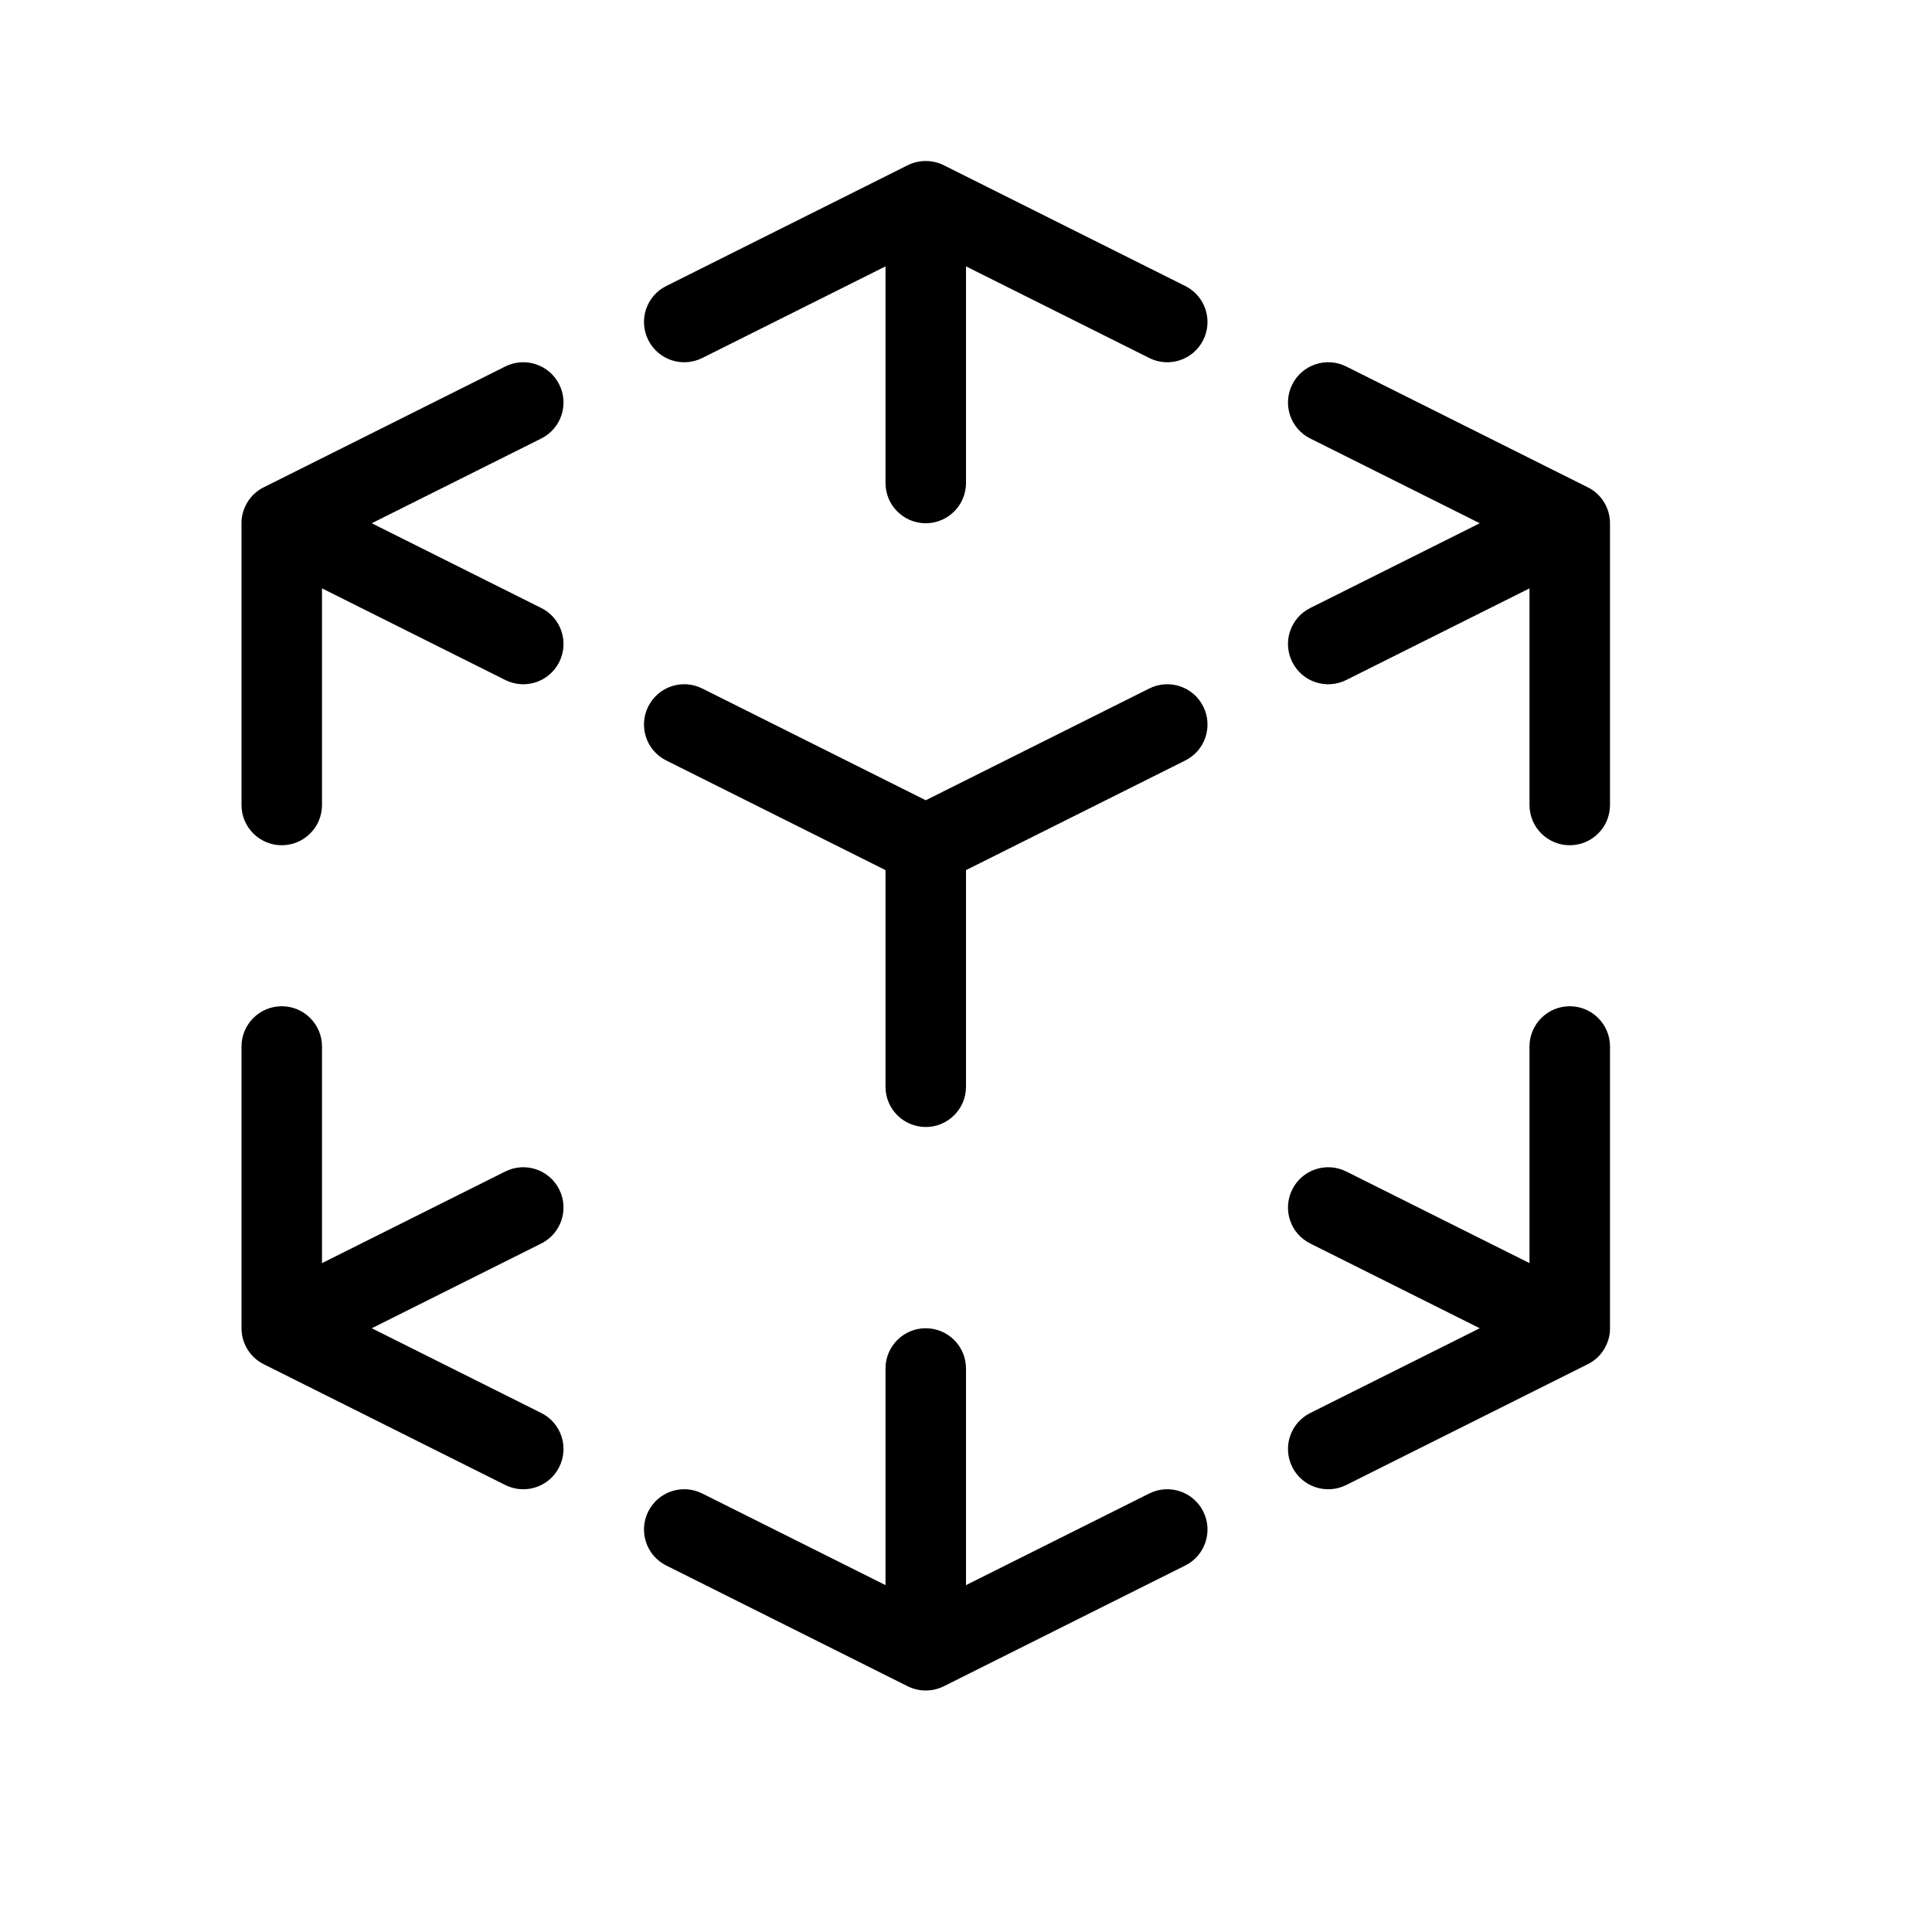
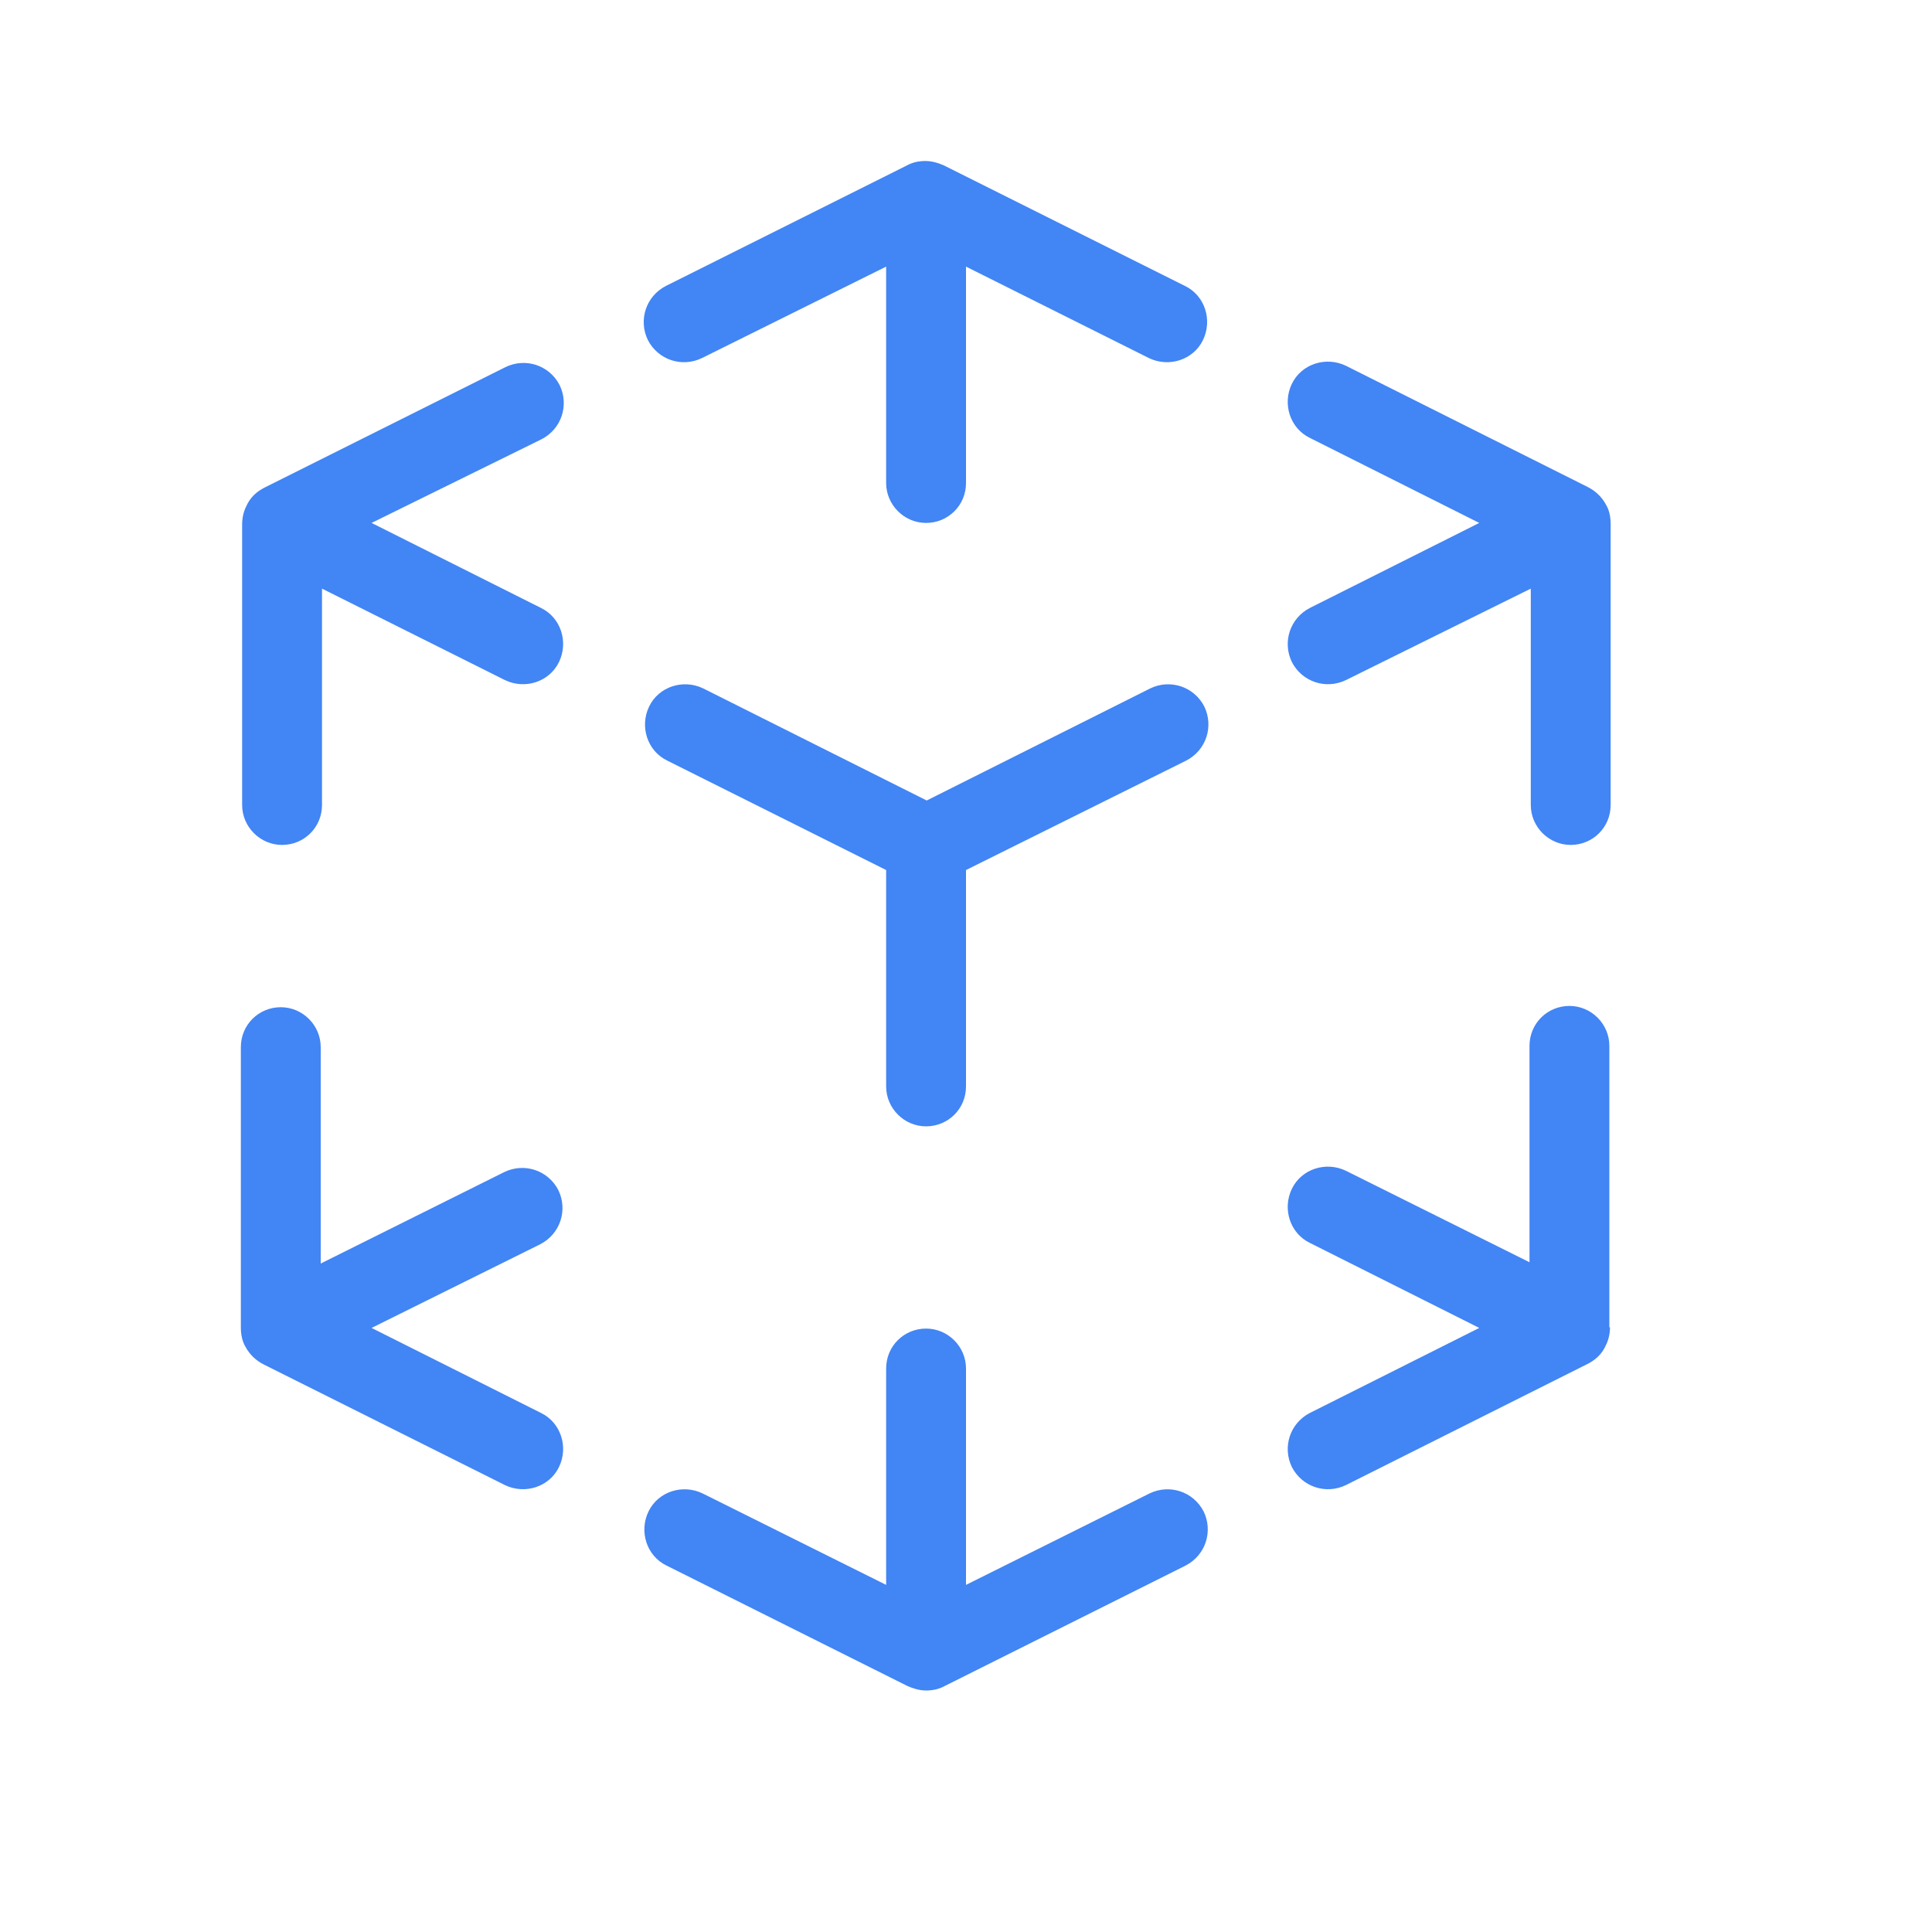
- <svg xmlns="http://www.w3.org/2000/svg" height="300px" width="300px" fill="#000000" viewBox="0 0 24 24" version="1.1" x="0px" y="0px">
-   <g stroke="none" stroke-width="1" fill="none" fill-rule="evenodd">
-     <path d="M19.719,6.051 C19.815,6.097 19.896,6.174 19.947,6.276 C19.95,6.281 19.952,6.286 19.954,6.291 C19.959,6.302 19.964,6.313 19.968,6.324 C19.991,6.385 20.001,6.448 20,6.51 L20,10 C20,10.276 19.776,10.5 19.5,10.5 C19.224,10.5 19,10.276 19,10 L19,7.309 L16.724,8.447 C16.477,8.571 16.176,8.471 16.053,8.224 C15.929,7.977 16.029,7.676 16.276,7.553 L18.382,6.5 L16.276,5.447 C16.029,5.324 15.929,5.023 16.053,4.776 C16.176,4.529 16.477,4.429 16.724,4.553 L19.719,6.051 Z M20,16.49 C20.002,16.563 19.987,16.638 19.954,16.709 C19.93,16.762 19.896,16.811 19.855,16.853 C19.812,16.894 19.768,16.926 19.719,16.949 L16.724,18.447 C16.477,18.571 16.176,18.471 16.053,18.224 C15.929,17.977 16.029,17.676 16.276,17.553 L18.382,16.5 L16.276,15.447 C16.029,15.324 15.929,15.023 16.053,14.776 C16.176,14.529 16.477,14.429 16.724,14.553 L19,15.691 L19,13 C19,12.724 19.224,12.5 19.5,12.5 C19.776,12.5 20,12.724 20,13 L20,16.49 Z M4.618,16.5 L6.724,17.553 C6.971,17.676 7.071,17.977 6.947,18.224 C6.824,18.471 6.523,18.571 6.276,18.447 L3.281,16.949 C3.185,16.903 3.104,16.826 3.053,16.724 C3.05,16.719 3.048,16.714 3.046,16.709 C3.041,16.698 3.036,16.687 3.032,16.676 C3.009,16.615 2.999,16.552 3,16.49 L3,13 C3,12.724 3.224,12.5 3.5,12.5 C3.776,12.5 4,12.724 4,13 L4,15.691 L6.276,14.553 C6.523,14.429 6.824,14.529 6.947,14.776 C7.071,15.023 6.971,15.324 6.724,15.447 L4.618,16.5 Z M4,7.309 L4,10 C4,10.276 3.776,10.5 3.5,10.5 C3.224,10.5 3,10.276 3,10 L3,6.51 C2.998,6.437 3.013,6.362 3.046,6.291 C3.07,6.238 3.104,6.189 3.145,6.147 C3.188,6.106 3.232,6.074 3.281,6.051 L6.276,4.553 C6.523,4.429 6.824,4.529 6.947,4.776 C7.071,5.023 6.971,5.324 6.724,5.447 L4.618,6.5 L6.724,7.553 C6.971,7.676 7.071,7.977 6.947,8.224 C6.824,8.471 6.523,8.571 6.276,8.447 L4,7.309 Z M11.267,2.057 C11.337,2.021 11.416,2 11.5,2 C11.584,2 11.663,2.021 11.733,2.057 L14.724,3.553 C14.971,3.676 15.071,3.977 14.947,4.224 C14.824,4.471 14.523,4.571 14.276,4.447 L12,3.309 L12,6 C12,6.276 11.776,6.5 11.5,6.5 C11.224,6.5 11,6.276 11,6 L11,3.309 L8.724,4.447 C8.477,4.571 8.176,4.471 8.053,4.224 C7.929,3.977 8.029,3.676 8.276,3.553 L11.267,2.057 Z M11.733,20.943 C11.663,20.979 11.584,21 11.5,21 C11.416,21 11.337,20.979 11.267,20.943 L8.276,19.447 C8.029,19.324 7.929,19.023 8.053,18.776 C8.176,18.529 8.477,18.429 8.724,18.553 L11,19.691 L11,17 C11,16.724 11.224,16.5 11.5,16.5 C11.776,16.5 12,16.724 12,17 L12,19.691 L14.276,18.553 C14.523,18.429 14.824,18.529 14.947,18.776 C15.071,19.023 14.971,19.324 14.724,19.447 L11.733,20.943 Z M12,10.809 L12,13.5 C12,13.776 11.776,14 11.5,14 C11.224,14 11,13.776 11,13.5 L11,10.809 L8.276,9.447 C8.029,9.324 7.929,9.023 8.053,8.776 C8.176,8.529 8.477,8.429 8.724,8.553 L11.5,9.941 L14.276,8.553 C14.523,8.429 14.824,8.529 14.947,8.776 C15.071,9.023 14.971,9.324 14.724,9.447 L12,10.809 Z" fill="#000000" fill-rule="nonzero" />
+ <svg xmlns="http://www.w3.org/2000/svg" version="1.1" id="Layer_1" x="0px" y="0px" viewBox="0 0 300 300" enable-background="new 0 0 300 300" xml:space="preserve">
+   <g>
+     <path fill="#4285F4" d="M246.5,75.6c1.2,0.6,2.2,1.5,2.9,2.8c0,0.1,0.1,0.1,0.1,0.2c0.1,0.1,0.1,0.3,0.2,0.4   c0.3,0.8,0.4,1.6,0.4,2.3V125c0,3.5-2.8,6.2-6.2,6.2s-6.2-2.8-6.2-6.2V91.4L209,105.6c-3.1,1.5-6.8,0.3-8.4-2.8   c-1.5-3.1-0.3-6.8,2.8-8.4l26.3-13.2l-26.3-13.2c-3.1-1.5-4.3-5.3-2.8-8.4c1.5-3.1,5.3-4.3,8.4-2.8L246.5,75.6z M250,206.1   c0,0.9-0.2,1.9-0.6,2.7c-0.3,0.7-0.7,1.3-1.2,1.8c-0.5,0.5-1.1,0.9-1.7,1.2L209,230.6c-3.1,1.5-6.8,0.3-8.4-2.8   c-1.5-3.1-0.3-6.8,2.8-8.4l26.3-13.2l-26.3-13.2c-3.1-1.5-4.3-5.3-2.8-8.4c1.5-3.1,5.3-4.3,8.4-2.8l28.5,14.2v-33.6   c0-3.5,2.8-6.2,6.2-6.2s6.2,2.8,6.2,6.2V206.1z M57.7,206.2L84,219.4c3.1,1.5,4.3,5.3,2.8,8.4c-1.5,3.1-5.3,4.3-8.4,2.8L41,211.9   c-1.2-0.6-2.2-1.5-2.9-2.8c0-0.1-0.1-0.1-0.1-0.2c-0.1-0.1-0.1-0.3-0.2-0.4c-0.3-0.8-0.4-1.6-0.4-2.3v-43.6c0-3.5,2.8-6.2,6.2-6.2   s6.2,2.8,6.2,6.2v33.6l28.5-14.2c3.1-1.5,6.8-0.3,8.4,2.8c1.5,3.1,0.3,6.8-2.8,8.4L57.7,206.2z M50,91.4V125c0,3.5-2.8,6.2-6.2,6.2   s-6.2-2.8-6.2-6.2V81.4c0-0.9,0.2-1.9,0.6-2.7c0.3-0.7,0.7-1.3,1.2-1.8c0.5-0.5,1.1-0.9,1.7-1.2l37.4-18.7c3.1-1.5,6.8-0.3,8.4,2.8   c1.5,3.1,0.3,6.8-2.8,8.4L57.7,81.2L84,94.4c3.1,1.5,4.3,5.3,2.8,8.4c-1.5,3.1-5.3,4.3-8.4,2.8L50,91.4z M140.8,25.7   c0.9-0.5,1.9-0.7,2.9-0.7s2,0.3,2.9,0.7L184,44.4c3.1,1.5,4.3,5.3,2.8,8.4c-1.5,3.1-5.3,4.3-8.4,2.8L150,41.4V75   c0,3.5-2.8,6.2-6.2,6.2s-6.2-2.8-6.2-6.2V41.4L109,55.6c-3.1,1.5-6.8,0.3-8.4-2.8c-1.5-3.1-0.3-6.8,2.8-8.4L140.8,25.7z    M146.7,261.8c-0.9,0.5-1.9,0.7-2.9,0.7s-2-0.3-2.9-0.7l-37.4-18.7c-3.1-1.5-4.3-5.3-2.8-8.4c1.5-3.1,5.3-4.3,8.4-2.8l28.5,14.2   v-33.6c0-3.5,2.8-6.2,6.2-6.2s6.2,2.8,6.2,6.2v33.6l28.5-14.2c3.1-1.5,6.8-0.3,8.4,2.8c1.5,3.1,0.3,6.8-2.8,8.4L146.7,261.8z    M150,135.1v33.6c0,3.5-2.8,6.2-6.2,6.2s-6.2-2.8-6.2-6.2v-33.6l-34-17c-3.1-1.5-4.3-5.3-2.8-8.4c1.5-3.1,5.3-4.3,8.4-2.8   l34.7,17.4l34.7-17.4c3.1-1.5,6.8-0.3,8.4,2.8c1.5,3.1,0.3,6.8-2.8,8.4L150,135.1z" />
  </g>
</svg>
